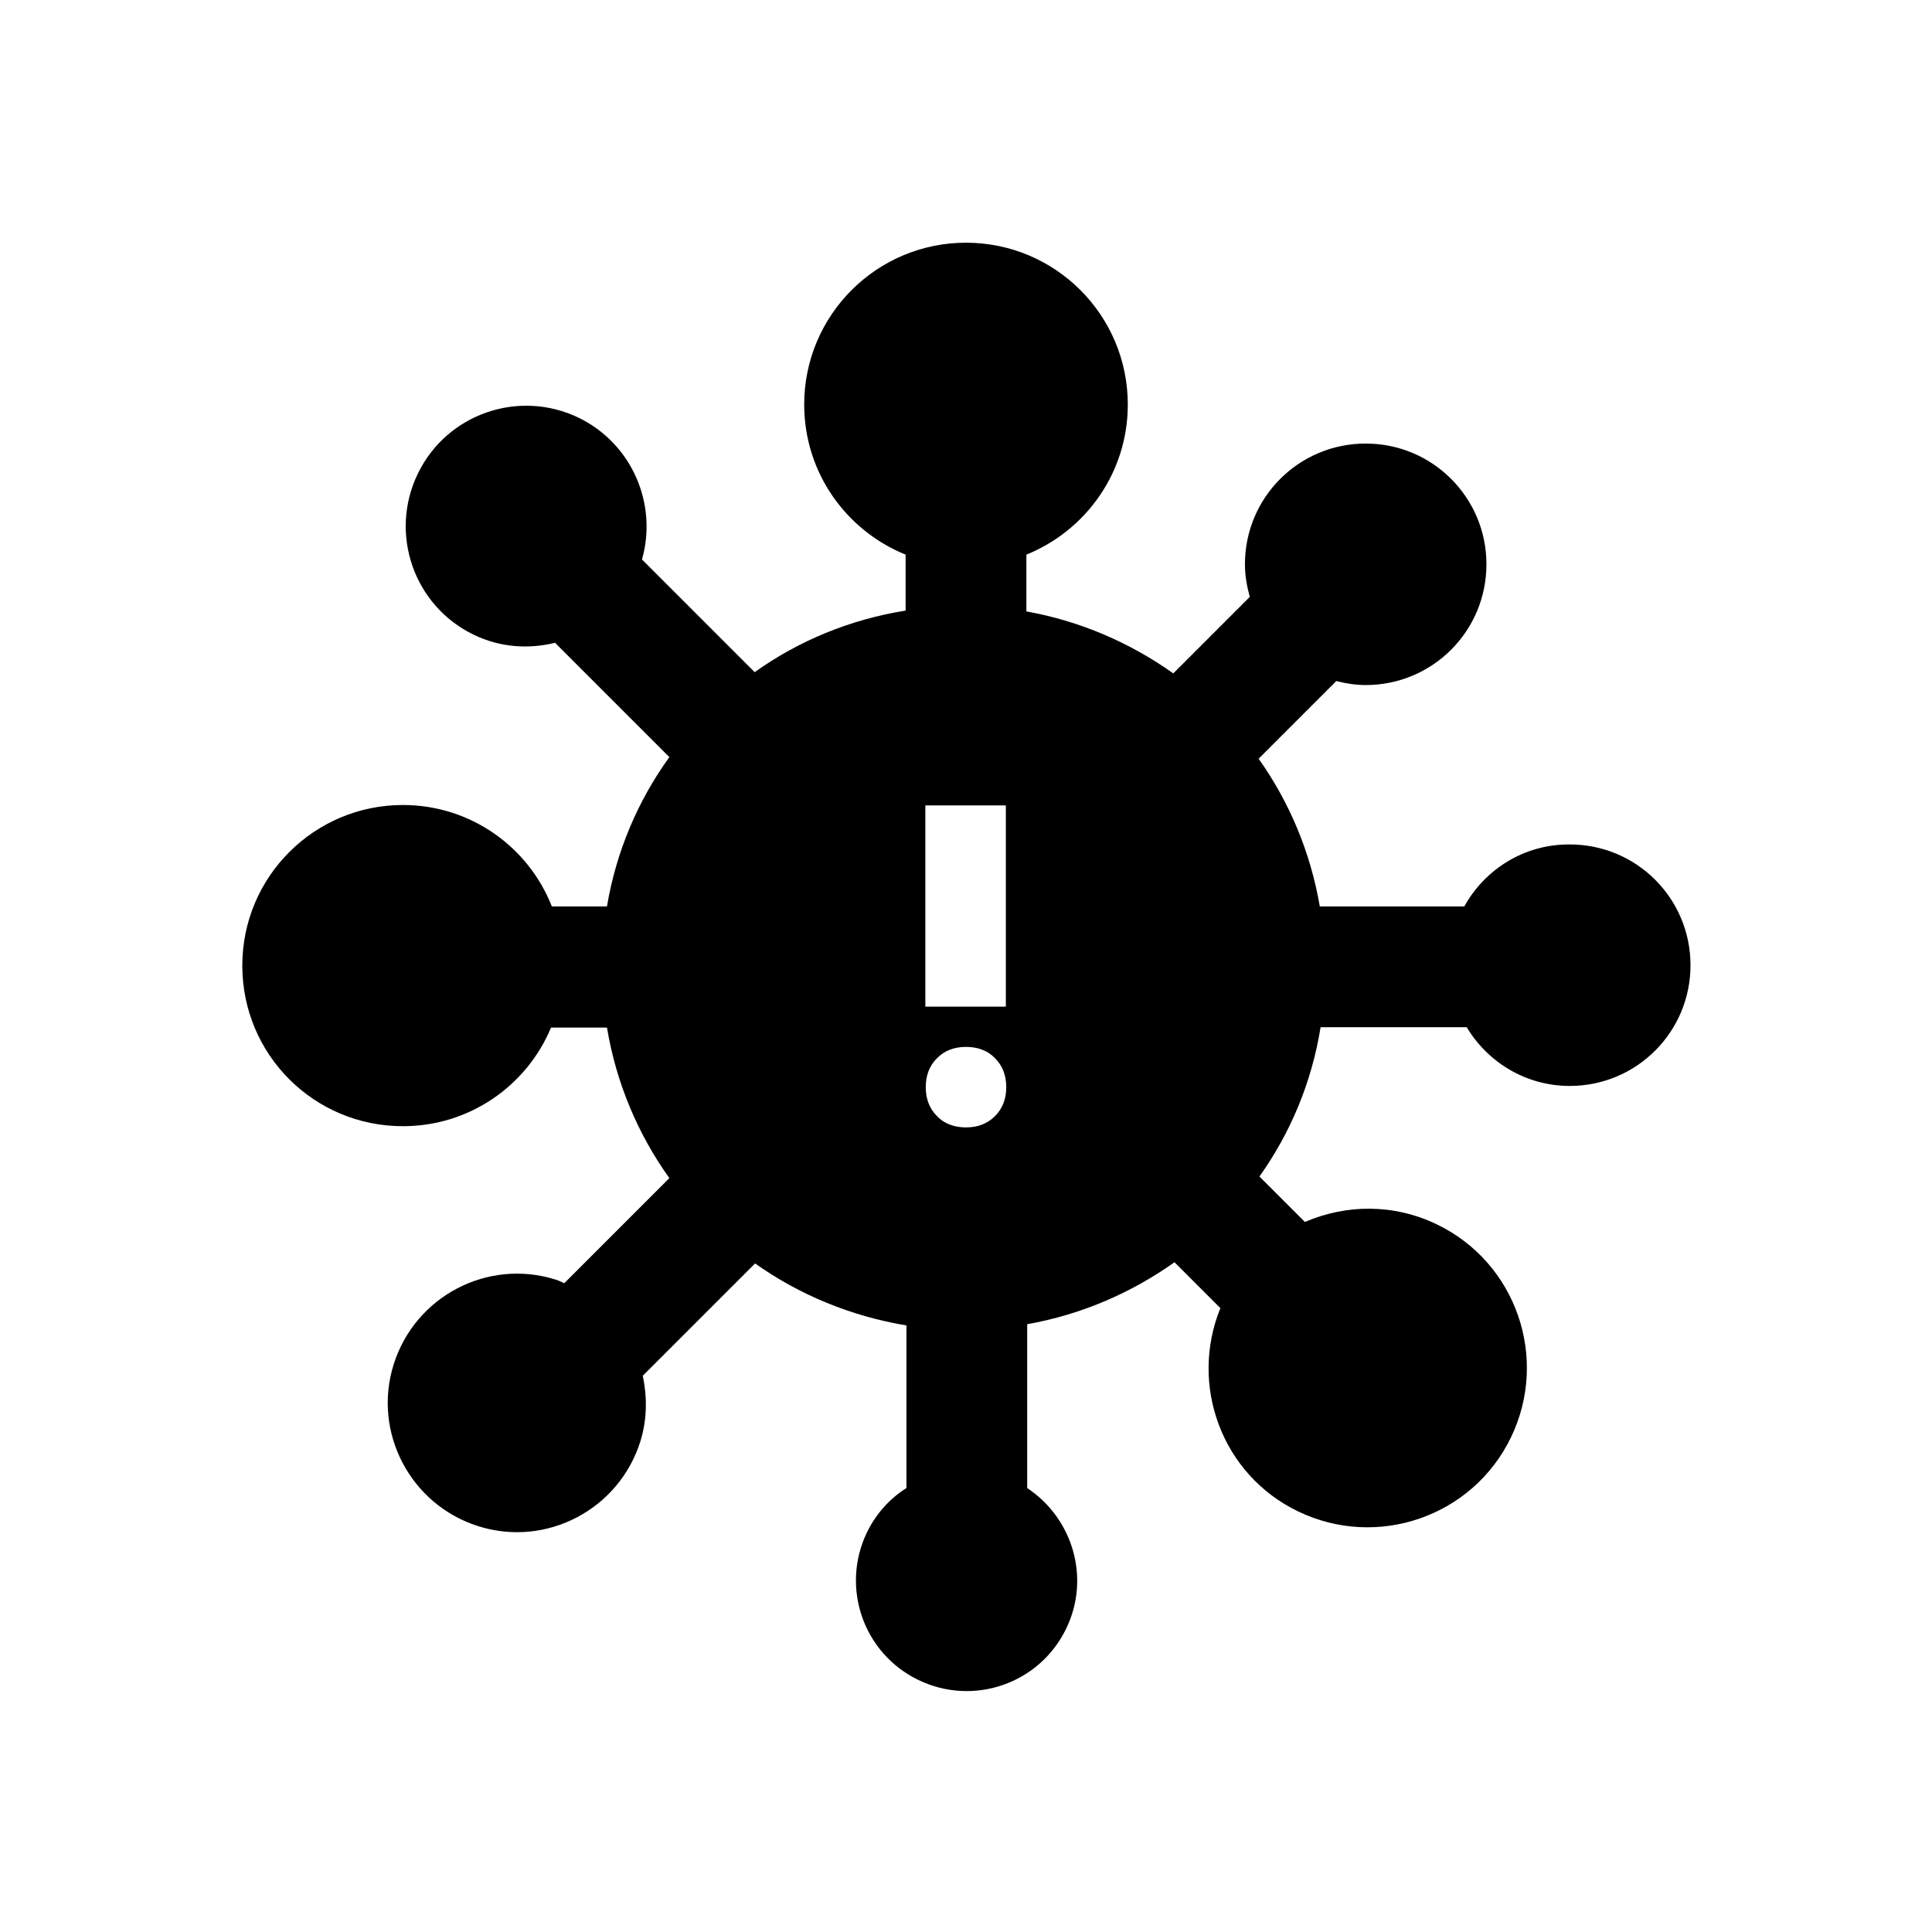
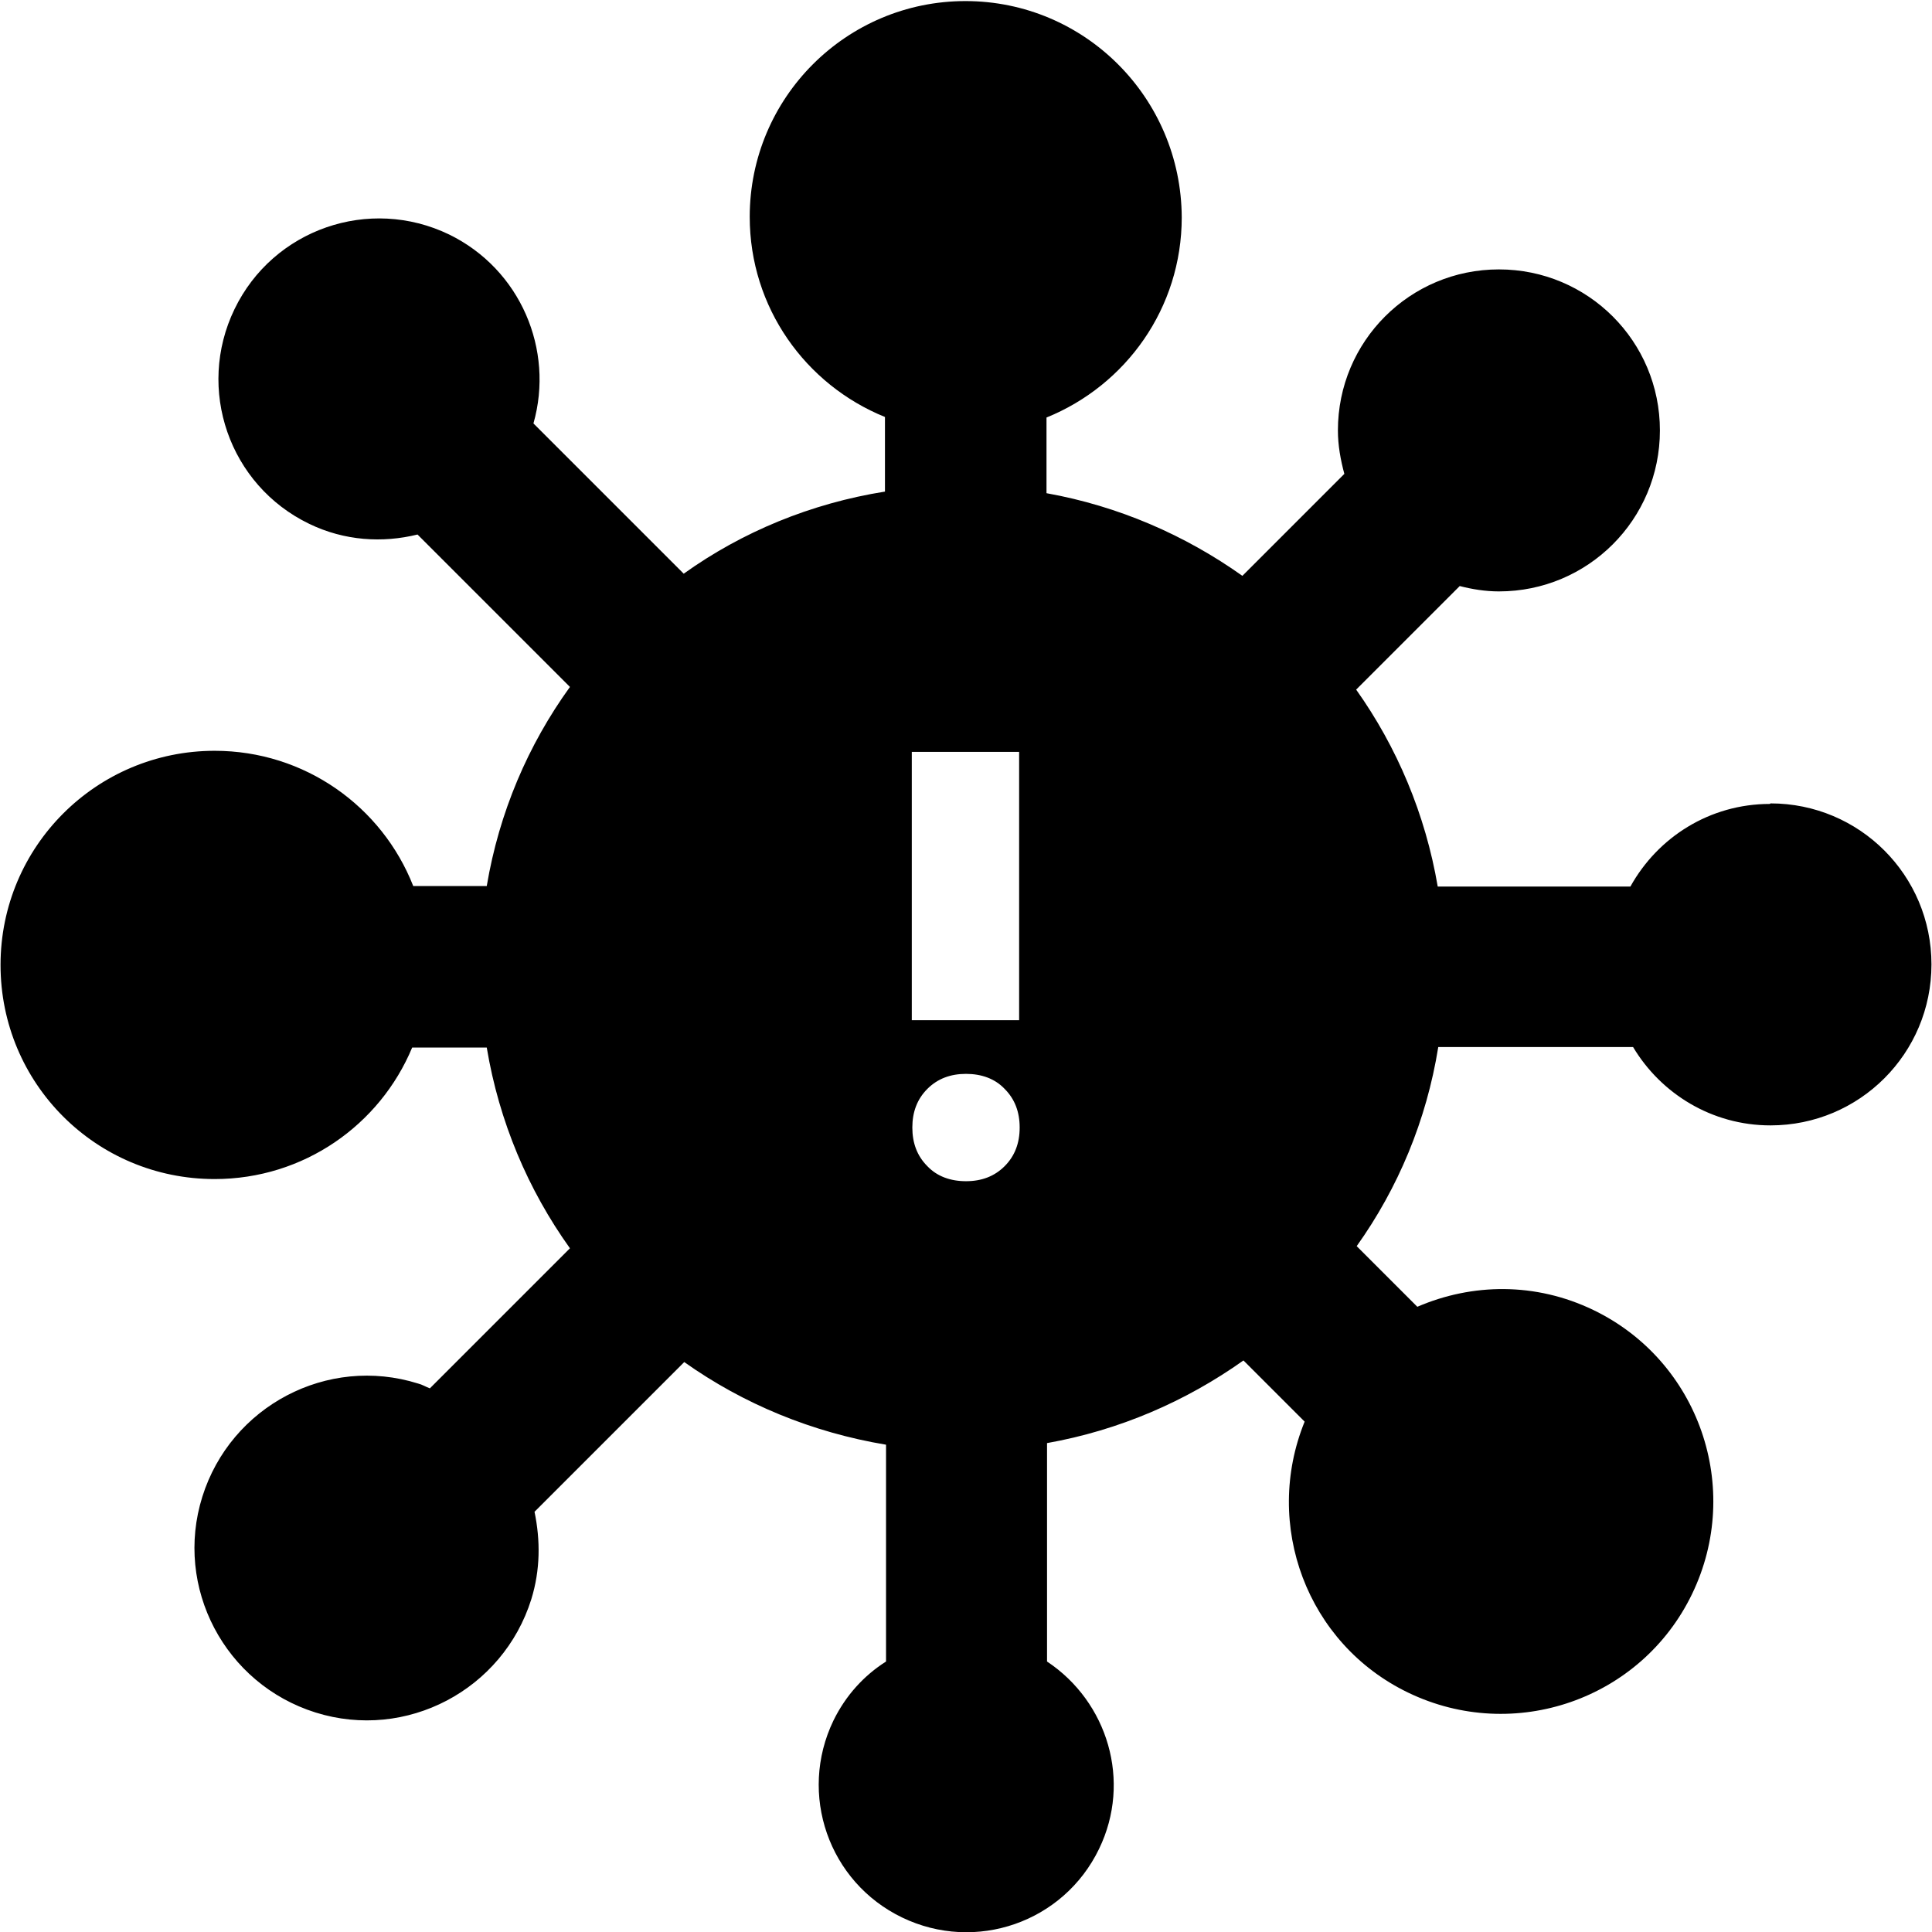
- <svg xmlns="http://www.w3.org/2000/svg" id="Layer_1" width="48" height="48" viewBox="0 0 48 48">
-   <path d="M38.98,20.98c-1.12,0-2.09,.62-2.6,1.54h-3.59c-.23-1.35-.76-2.6-1.52-3.67l1.93-1.93c.23,.06,.48,.1,.73,.1,1.66,0,3-1.34,3-3s-1.34-3-3-3-3,1.34-3,3c0,.28,.05,.55,.12,.81l-1.9,1.9c-1.07-.76-2.31-1.3-3.65-1.54v-1.41c1.48-.6,2.52-2.04,2.52-3.73,0-2.22-1.8-4.02-4.02-4.02s-4.02,1.8-4.02,4.02c0,1.69,1.04,3.13,2.52,3.73v1.39c-1.38,.22-2.66,.75-3.75,1.53l-2.8-2.8c.39-1.37-.24-2.87-1.57-3.52-1.49-.72-3.28-.1-4,1.39-.72,1.49-.1,3.28,1.39,4,.66,.32,1.37,.36,2.02,.2l2.84,2.84c-.78,1.08-1.32,2.34-1.55,3.71h-1.37c-.58-1.48-2.02-2.52-3.7-2.52-2.2,0-3.99,1.78-3.99,3.99s1.78,3.99,3.99,3.99c1.66,0,3.08-1.01,3.68-2.45h1.39c.23,1.38,.77,2.65,1.55,3.74l-2.61,2.61c-.08-.03-.14-.07-.22-.09-1.69-.53-3.49,.42-4.02,2.11-.53,1.69,.42,3.49,2.11,4.02,1.69,.53,3.49-.42,4.02-2.11,.17-.55,.17-1.1,.06-1.63l2.79-2.79c1.1,.78,2.38,1.31,3.76,1.54v4.04c-.41,.26-.75,.63-.98,1.1-.66,1.37-.09,3.01,1.28,3.67,1.37,.66,3.01,.09,3.67-1.28,.61-1.26,.16-2.74-.97-3.49v-4.07c1.35-.24,2.59-.78,3.66-1.54l1.14,1.14c-.78,1.92,.04,4.14,1.93,5.05,1.97,.95,4.34,.13,5.29-1.84,.95-1.97,.13-4.34-1.84-5.29-1.08-.52-2.26-.5-3.28-.06l-1.13-1.13c.77-1.08,1.3-2.34,1.52-3.71h3.63c.52,.87,1.47,1.46,2.56,1.46,1.66,0,3-1.34,3-3s-1.34-3-3-3Zm-15.99-.97h2v5h-2v-5Zm1.73,7.72c-.19,.19-.43,.28-.72,.28s-.54-.09-.72-.28c-.19-.19-.28-.43-.28-.72s.09-.53,.28-.72c.19-.19,.43-.28,.72-.28s.54,.09,.72,.28c.19,.19,.28,.43,.28,.72s-.09,.53-.28,.72Z" />
+ <svg xmlns="http://www.w3.org/2000/svg" id="Layer_1" width="36" height="36" viewBox="0 0 36 36">
+   <path d="M32.98,14.98c-1.12,0-2.09,.62-2.6,1.54h-3.59c-.23-1.35-.76-2.6-1.52-3.67l1.93-1.93c.23,.06,.48,.1,.73,.1,1.66,0,3-1.34,3-3s-1.34-3-3-3-3,1.34-3,3c0,.28,.05,.55,.12,.81l-1.9,1.9c-1.07-.76-2.31-1.3-3.65-1.54v-1.41c1.48-.6,2.52-2.04,2.52-3.73C22.01,1.82,20.21,.02,17.99,.02s-4.02,1.8-4.02,4.02c0,1.69,1.04,3.13,2.52,3.73v1.39c-1.38,.22-2.66,.75-3.75,1.53l-2.8-2.8c.39-1.37-.24-2.87-1.57-3.52-1.49-.72-3.28-.1-4,1.39-.72,1.49-.1,3.28,1.39,4,.66,.32,1.37,.36,2.02,.2l2.84,2.84c-.78,1.08-1.32,2.34-1.55,3.71h-1.37c-.58-1.48-2.02-2.52-3.7-2.52-2.2,0-3.99,1.78-3.99,3.99s1.78,3.99,3.99,3.99c1.66,0,3.08-1.01,3.68-2.45h1.39c.23,1.38,.77,2.65,1.55,3.74l-2.61,2.61c-.08-.03-.14-.07-.22-.09-1.69-.53-3.49,.42-4.02,2.11-.53,1.69,.42,3.49,2.11,4.02,1.69,.53,3.49-.42,4.02-2.11,.17-.55,.17-1.1,.06-1.63l2.79-2.79c1.1,.78,2.38,1.31,3.76,1.54v4.04c-.41,.26-.75,.63-.98,1.1-.66,1.37-.09,3.01,1.28,3.67,1.37,.66,3.01,.09,3.67-1.28,.61-1.26,.16-2.74-.97-3.49v-4.07c1.35-.24,2.59-.78,3.66-1.54l1.14,1.14c-.78,1.92,.04,4.14,1.93,5.05,1.97,.95,4.34,.13,5.29-1.84,.95-1.97,.13-4.34-1.84-5.29-1.08-.52-2.26-.5-3.28-.06l-1.13-1.13c.77-1.08,1.3-2.34,1.52-3.71h3.63c.52,.87,1.47,1.46,2.56,1.46,1.66,0,3-1.34,3-3s-1.34-3-3-3Zm-15.99-.97h2v5h-2v-5Zm1.73,7.72c-.19,.19-.43,.28-.72,.28s-.54-.09-.72-.28c-.19-.19-.28-.43-.28-.72s.09-.53,.28-.72c.19-.19,.43-.28,.72-.28s.54,.09,.72,.28c.19,.19,.28,.43,.28,.72s-.09,.53-.28,.72Z" />
</svg>
